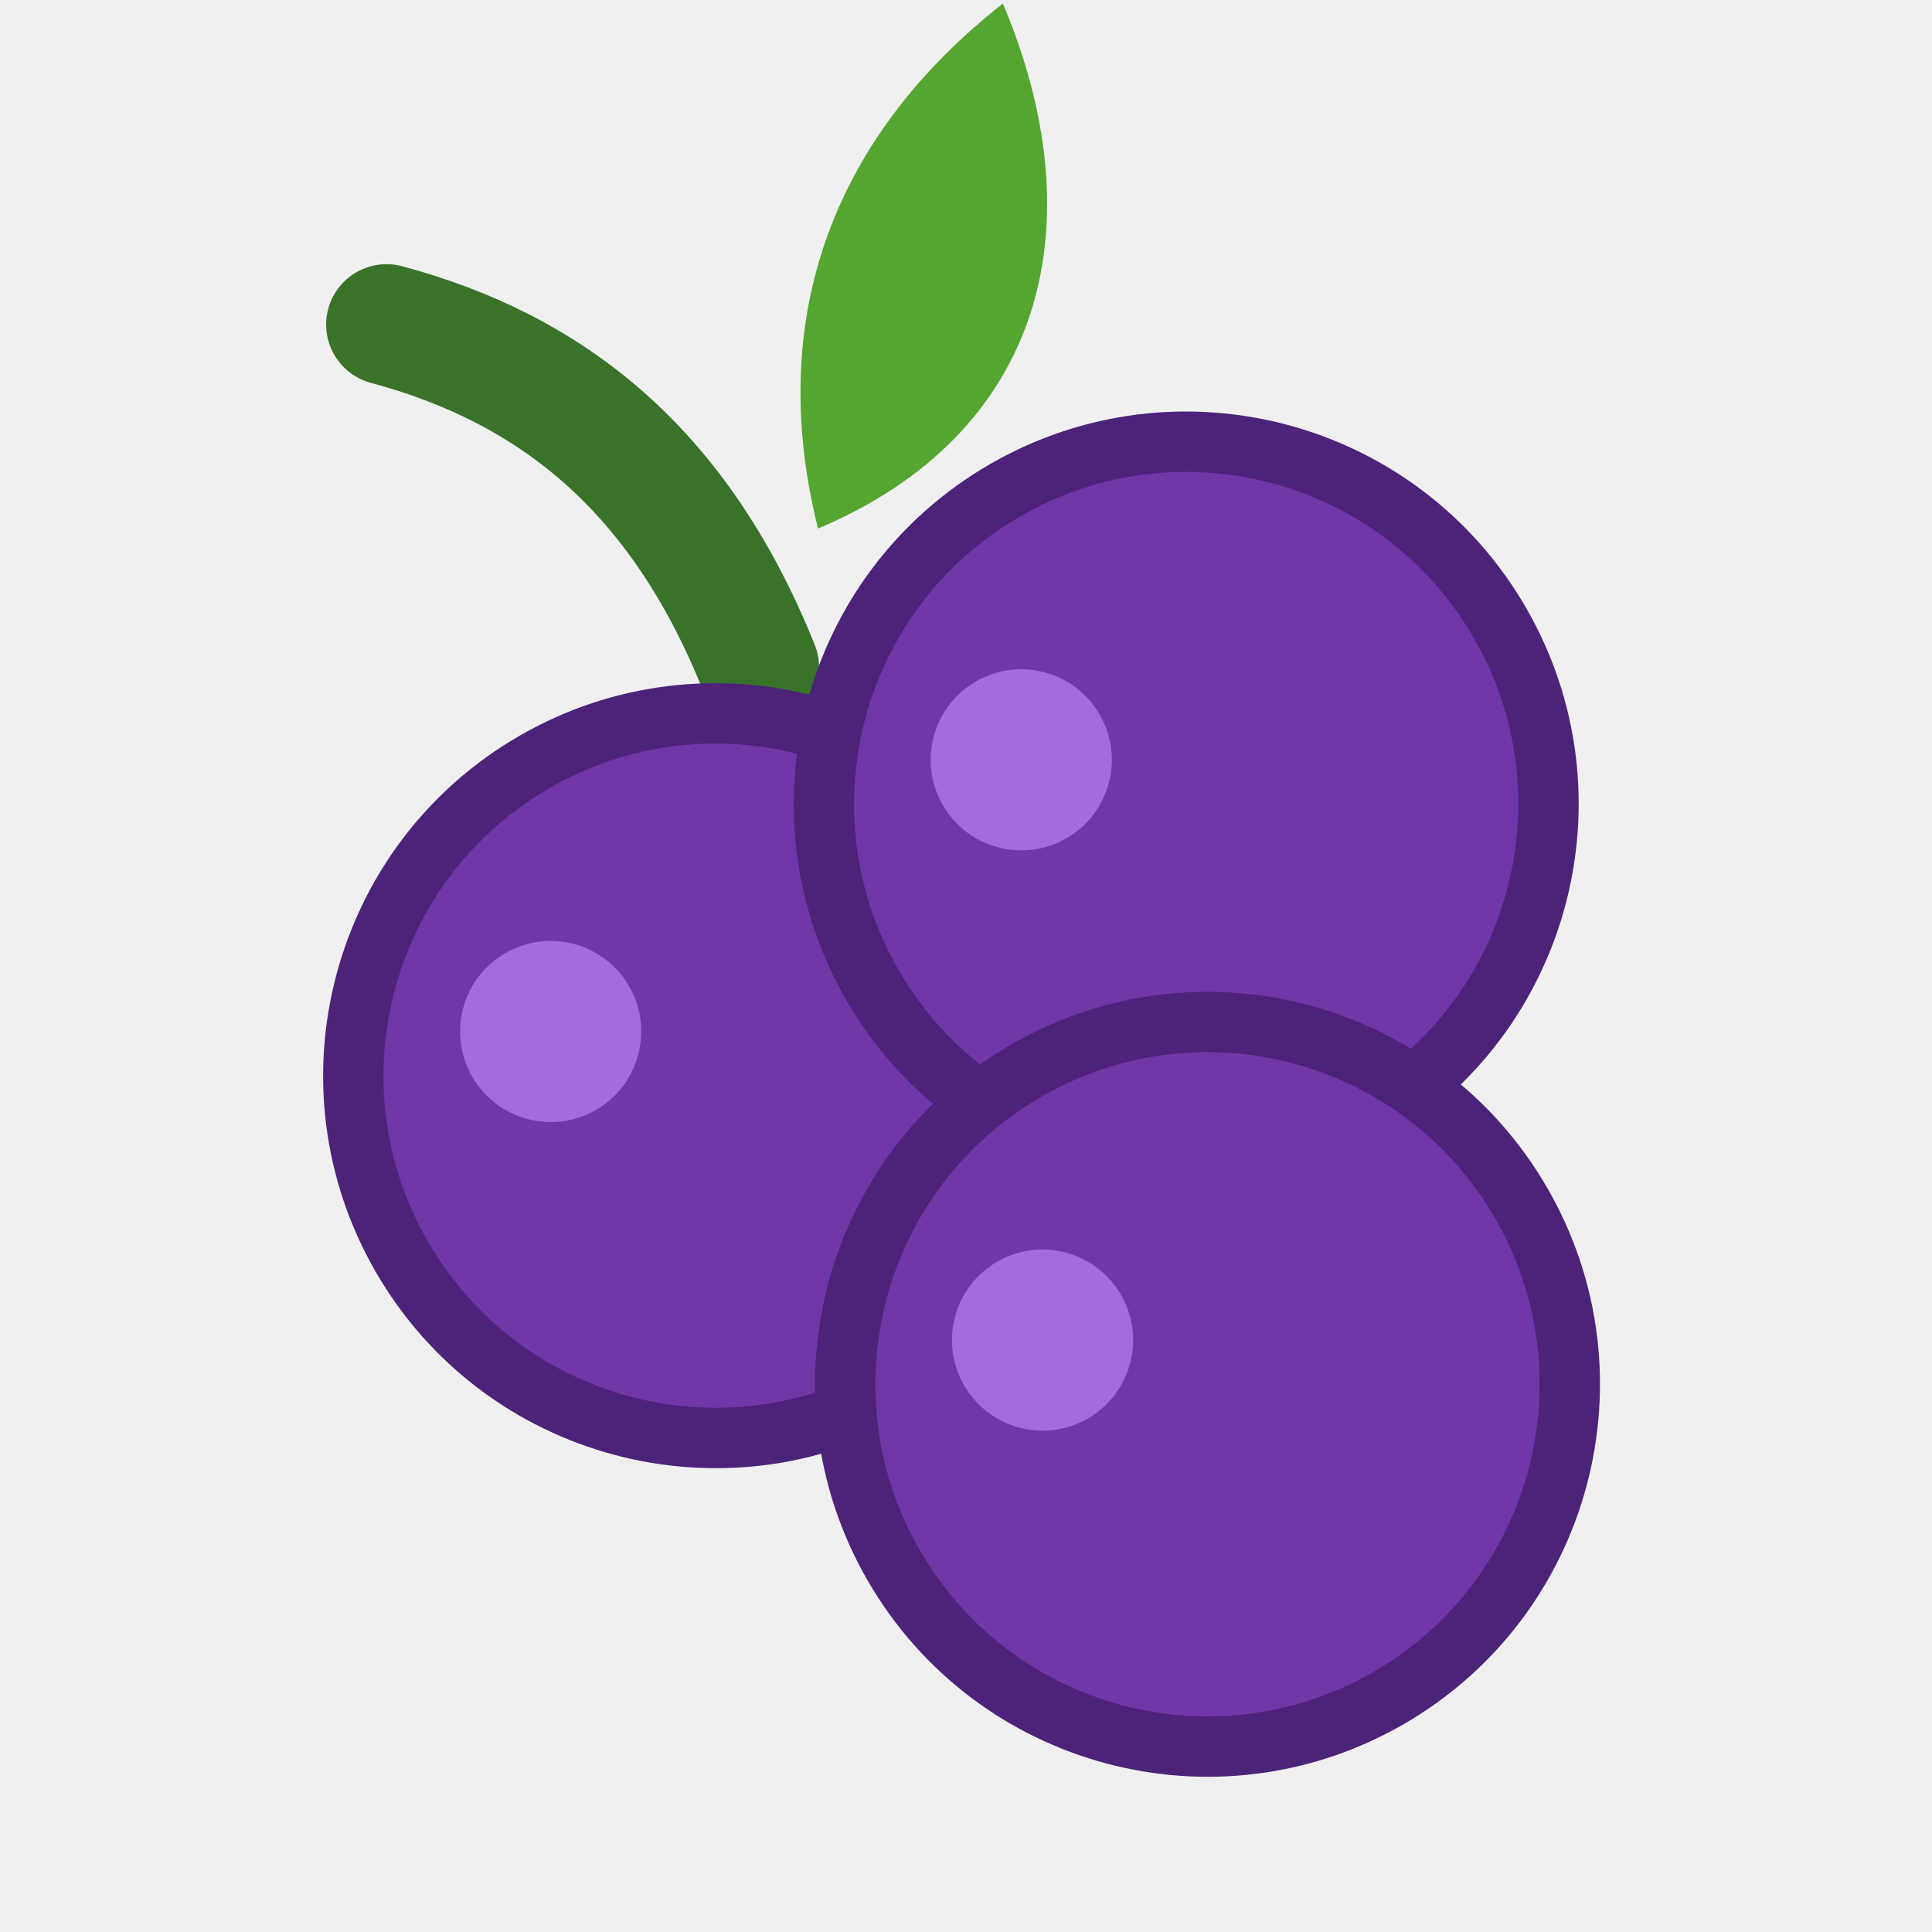
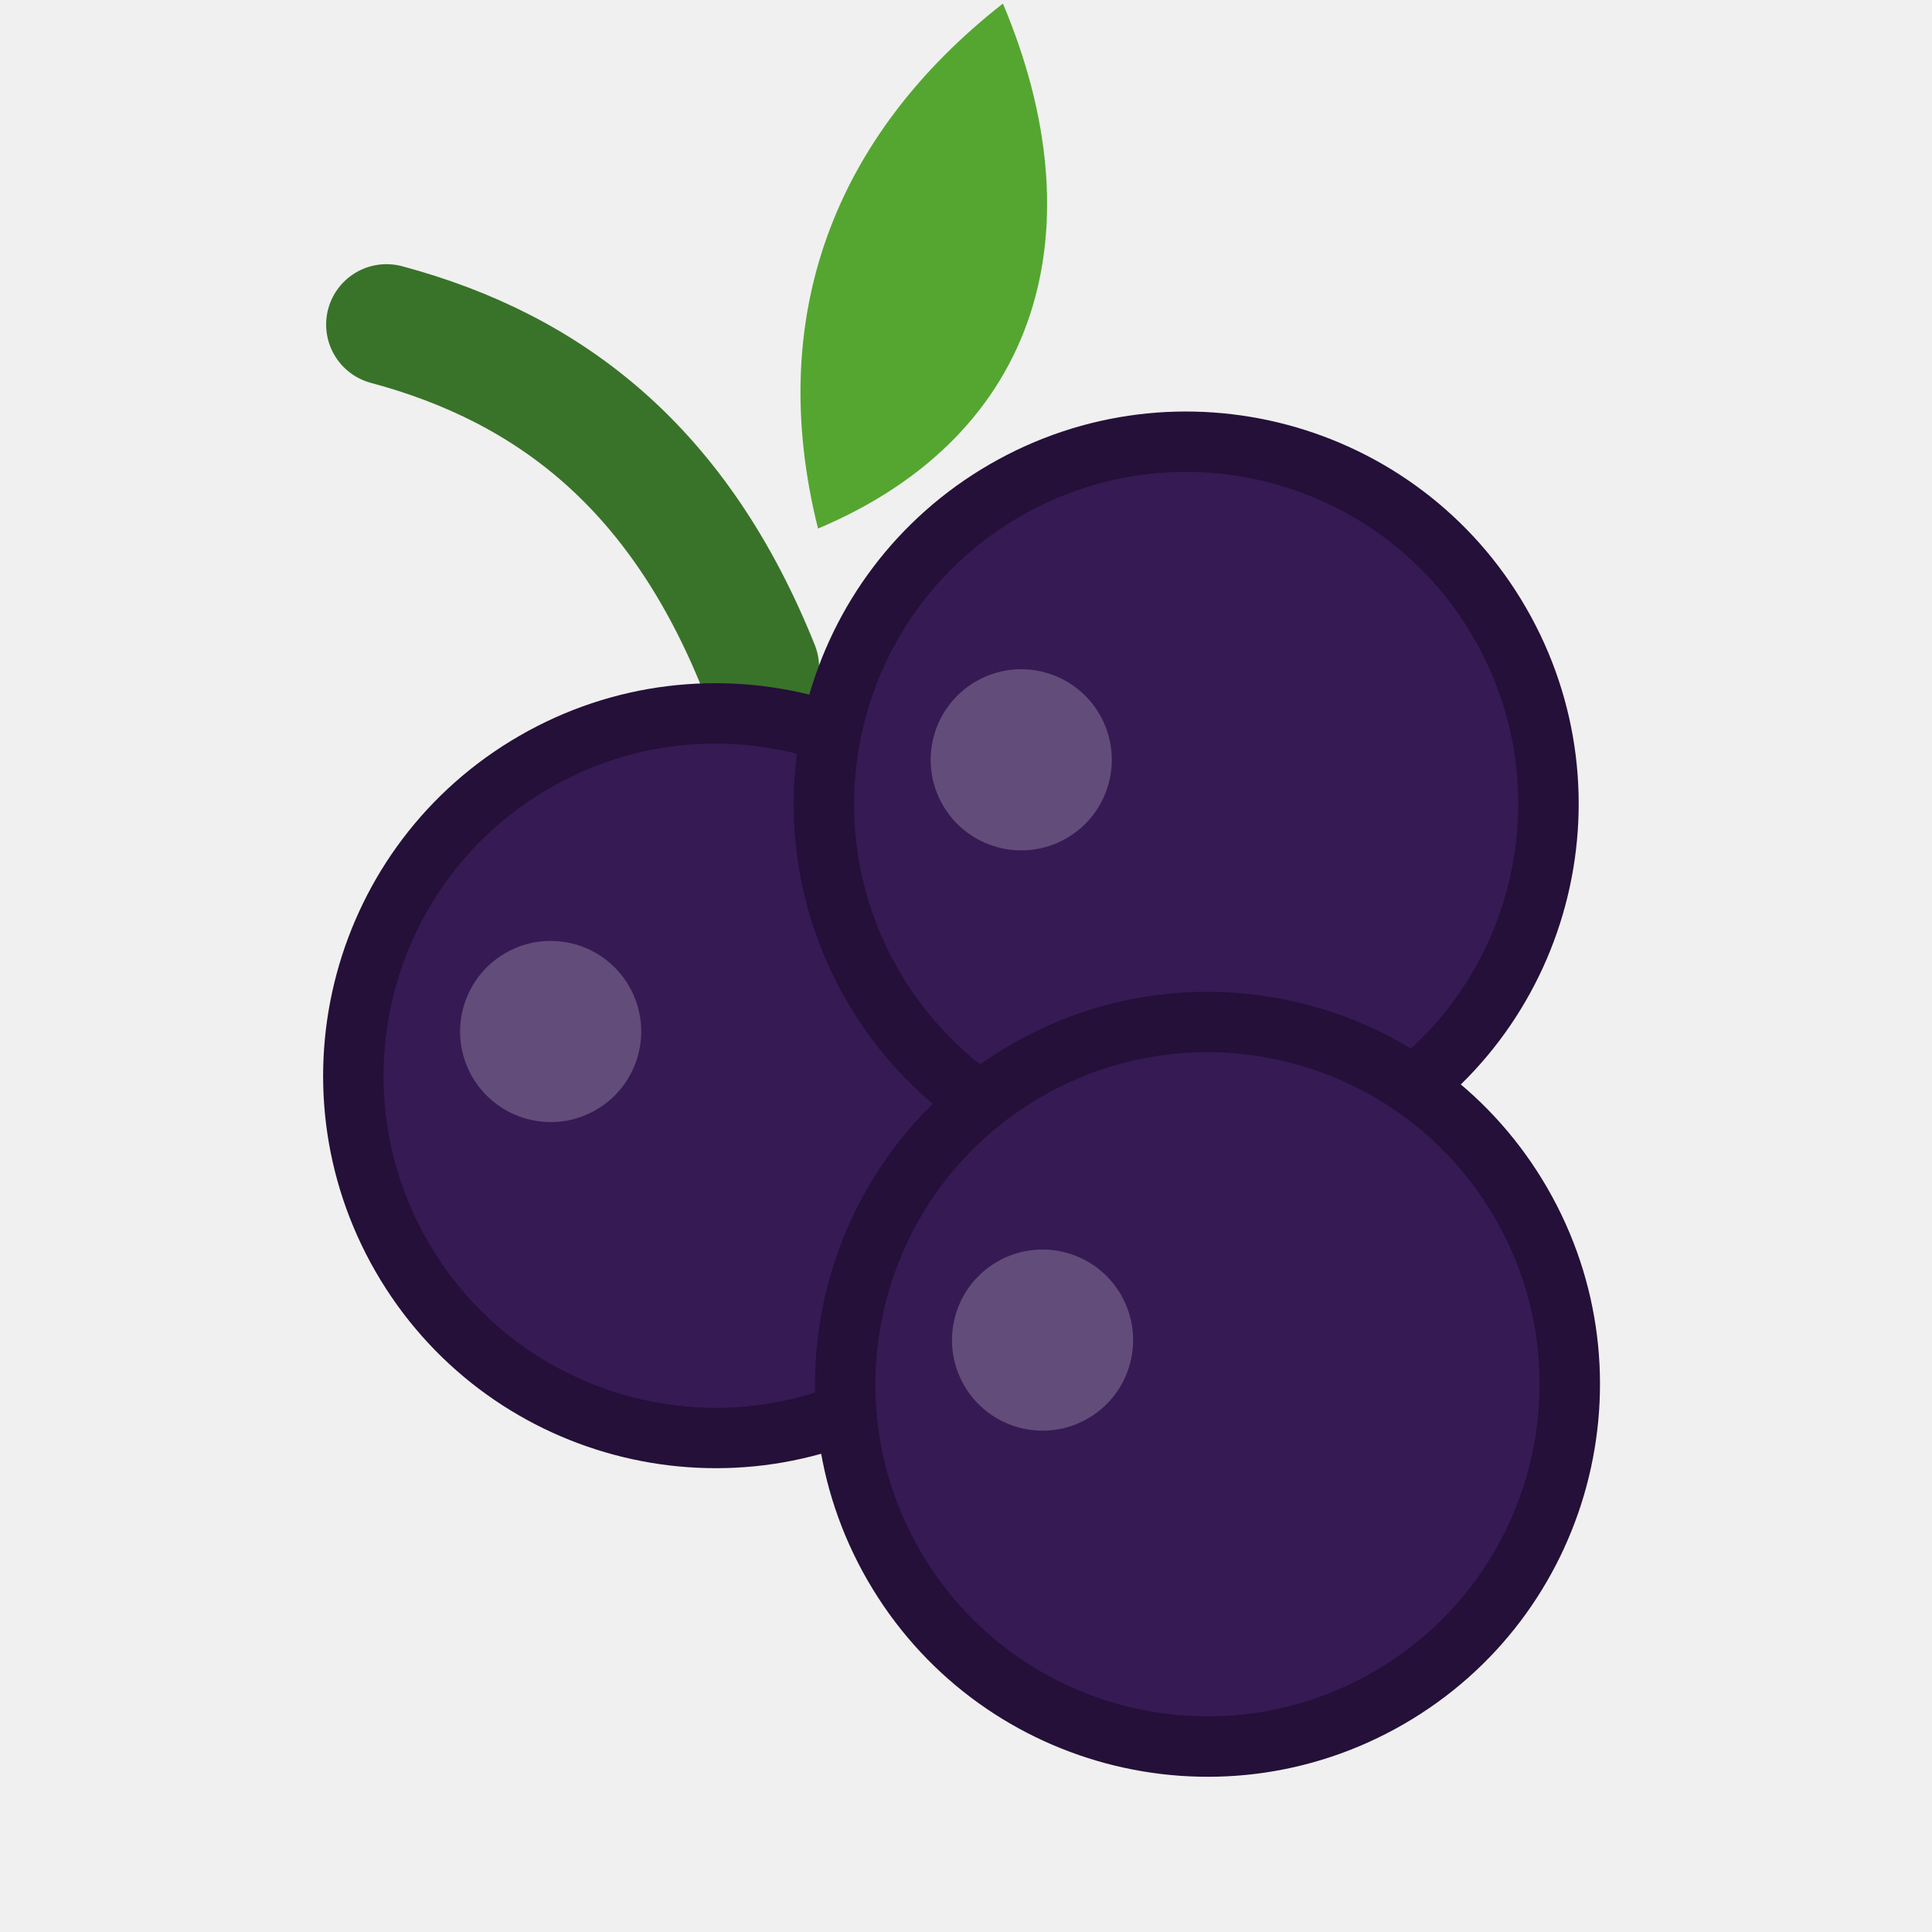
<svg xmlns="http://www.w3.org/2000/svg" viewBox="0 0 64 64">
  <g transform="rotate(-30 32 32)">
    <path d="M35 17c2-7 7-11 14-12-1 8-6 13-14 12Z" fill="#55a630" />
    <path d="M31 20c1-7-1-12-5-16" fill="none" stroke="#397329" stroke-width="4" stroke-linecap="round" />
-     <g fill="#7137a8" stroke="#4d237a" stroke-width="2">
+     <g fill="#361A54" stroke="#241038" stroke-width="2">
      <circle cx="23" cy="31" r="12" />
      <circle cx="41" cy="31" r="12" />
      <circle cx="32" cy="48" r="12" />
    </g>
-     <g fill="#a36bdd">
+     <g fill="#fff" opacity=".22">
      <circle cx="19" cy="27" r="3" />
      <circle cx="37" cy="27" r="3" />
      <circle cx="28" cy="44" r="3" />
    </g>
  </g>
</svg>
